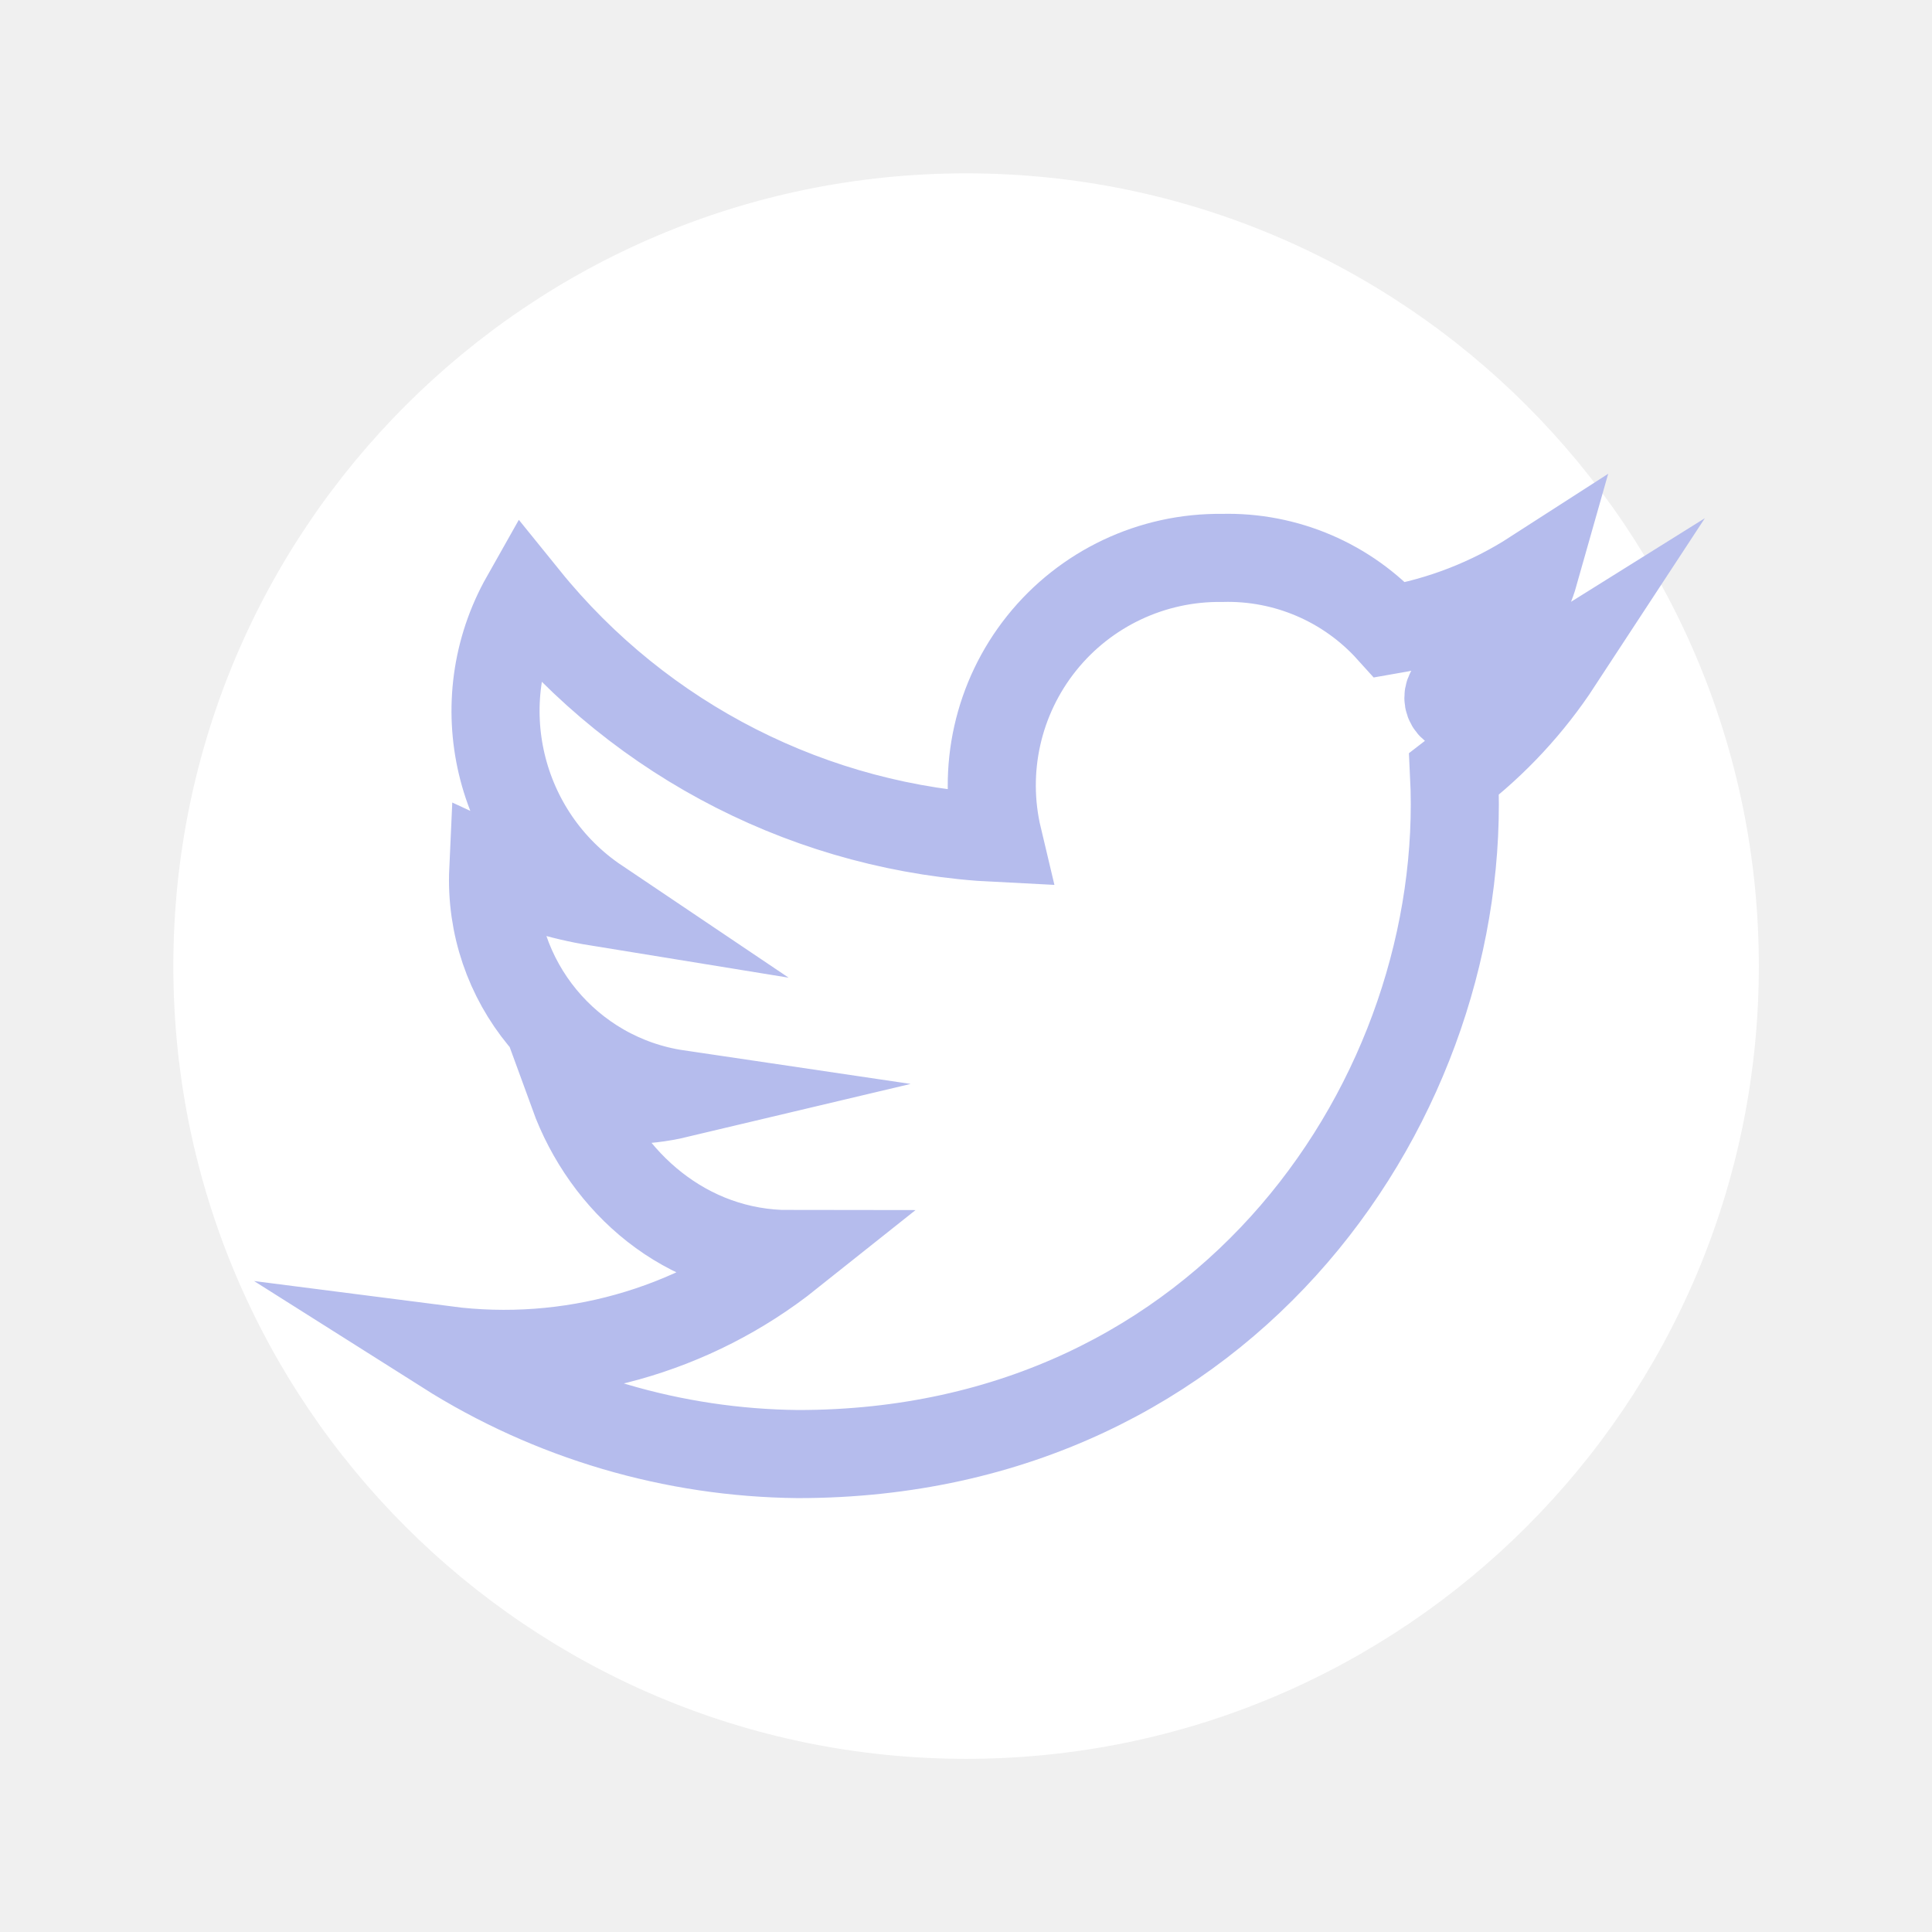
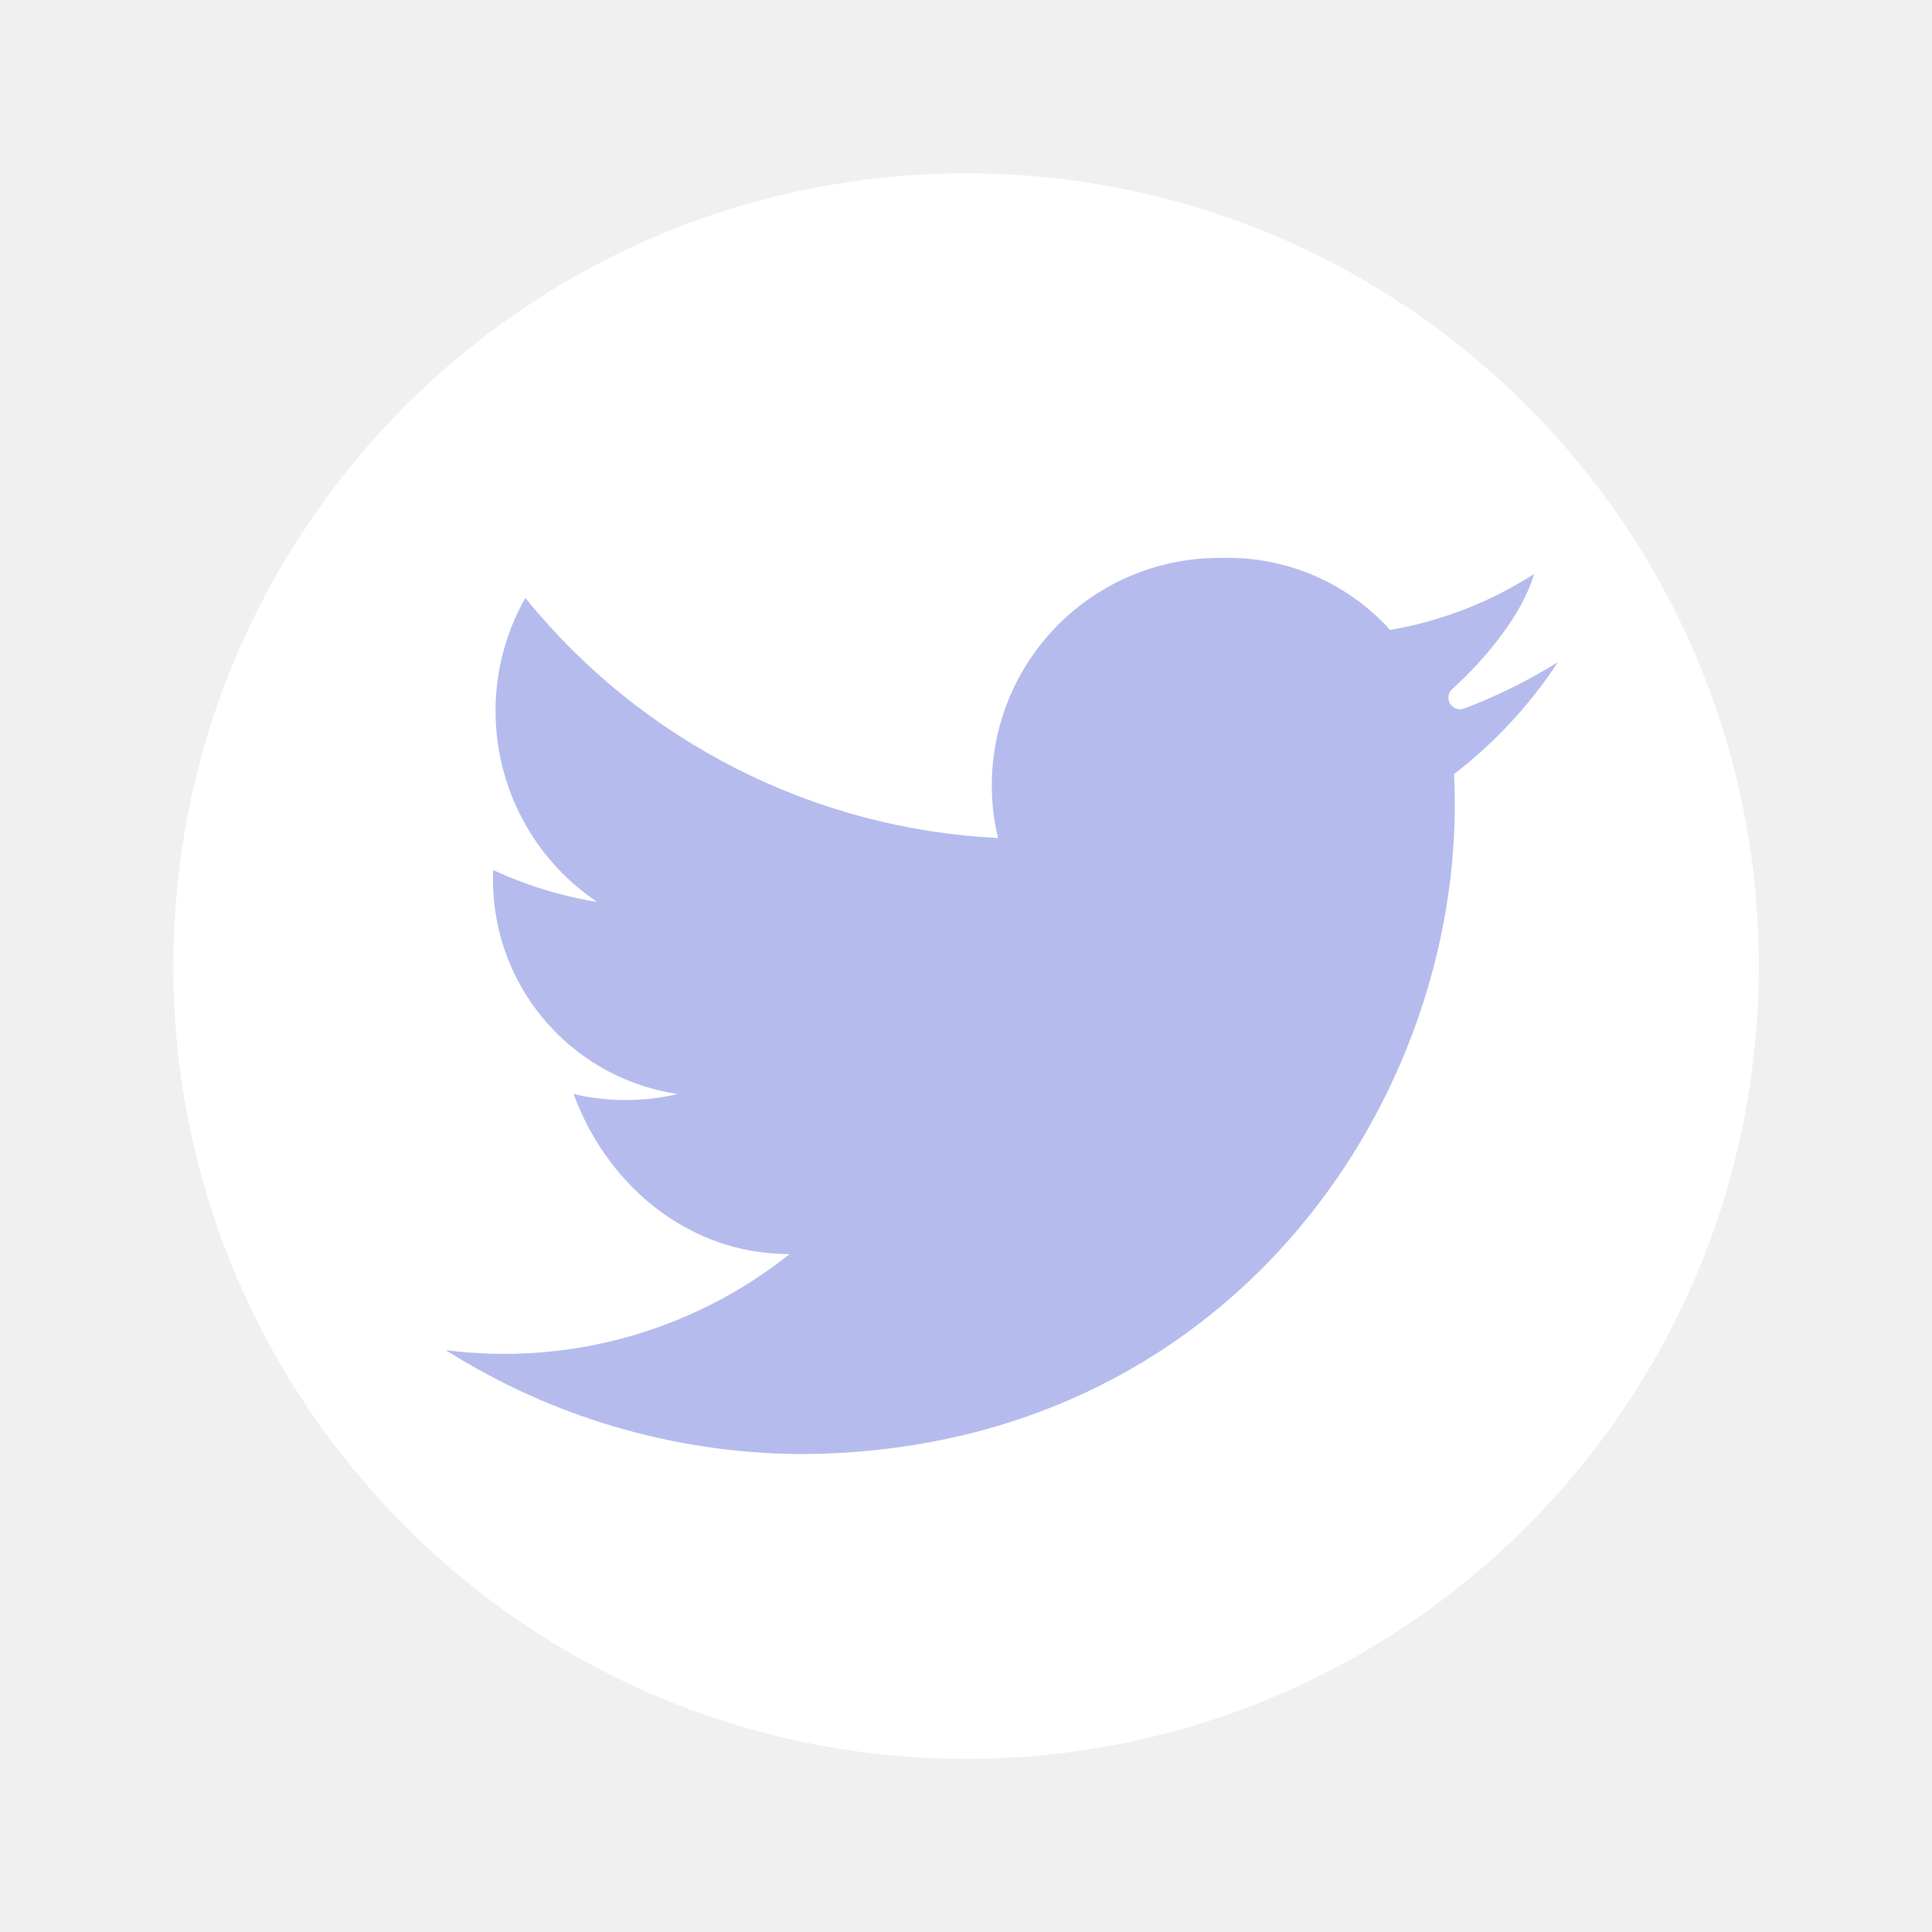
<svg xmlns="http://www.w3.org/2000/svg" id="Layer_1" data-name="Layer 1" width="109.67" height="109.67" viewBox="0 0 109.67 109.67">
  <circle cx="54.84" cy="54.84" r="45" style="fill: #fff" />
-   <path d="M82.54,43.94c.91,18.16-12.72,38.6-37.24,38.6a38.11,38.11,0,0,1-20-5.9,26,26,0,0,0,19.52-5.45c-5.9,0-10.44-4.09-12.26-9.09a12.79,12.79,0,0,0,5.91,0A12.28,12.28,0,0,1,28,49.39a22.66,22.66,0,0,0,5.9,1.81,13.06,13.06,0,0,1-4.08-17.26A36.83,36.83,0,0,0,56.65,47.57a12.91,12.91,0,0,1,12.72-15.9,12.4,12.4,0,0,1,9.54,4.09,21.93,21.93,0,0,0,8.17-3.18c-.64,2.26-2.75,4.83-4.63,6.52a.66.66,0,0,0,.66,1.12,30.08,30.08,0,0,0,5.33-2.64A25.94,25.94,0,0,1,82.54,43.94Z" style="fill: none;stroke: #b5bced;stroke-miterlimit: 10;stroke-width: 5px" />
+   <path d="M82.54,43.94c.91,18.16-12.72,38.6-37.24,38.6a38.11,38.11,0,0,1-20-5.9,26,26,0,0,0,19.52-5.45c-5.9,0-10.44-4.09-12.26-9.09a12.79,12.79,0,0,0,5.91,0A12.28,12.28,0,0,1,28,49.39a22.66,22.66,0,0,0,5.9,1.81,13.06,13.06,0,0,1-4.08-17.26A36.83,36.83,0,0,0,56.65,47.57a12.91,12.91,0,0,1,12.72-15.9,12.4,12.4,0,0,1,9.54,4.09,21.93,21.93,0,0,0,8.17-3.18c-.64,2.26-2.75,4.83-4.63,6.52a.66.66,0,0,0,.66,1.12,30.08,30.08,0,0,0,5.33-2.64A25.94,25.94,0,0,1,82.54,43.94Z" style="fill: #b5bced;stroke: none;stroke-miterlimit: 10;stroke-width: 5px" />
</svg>
